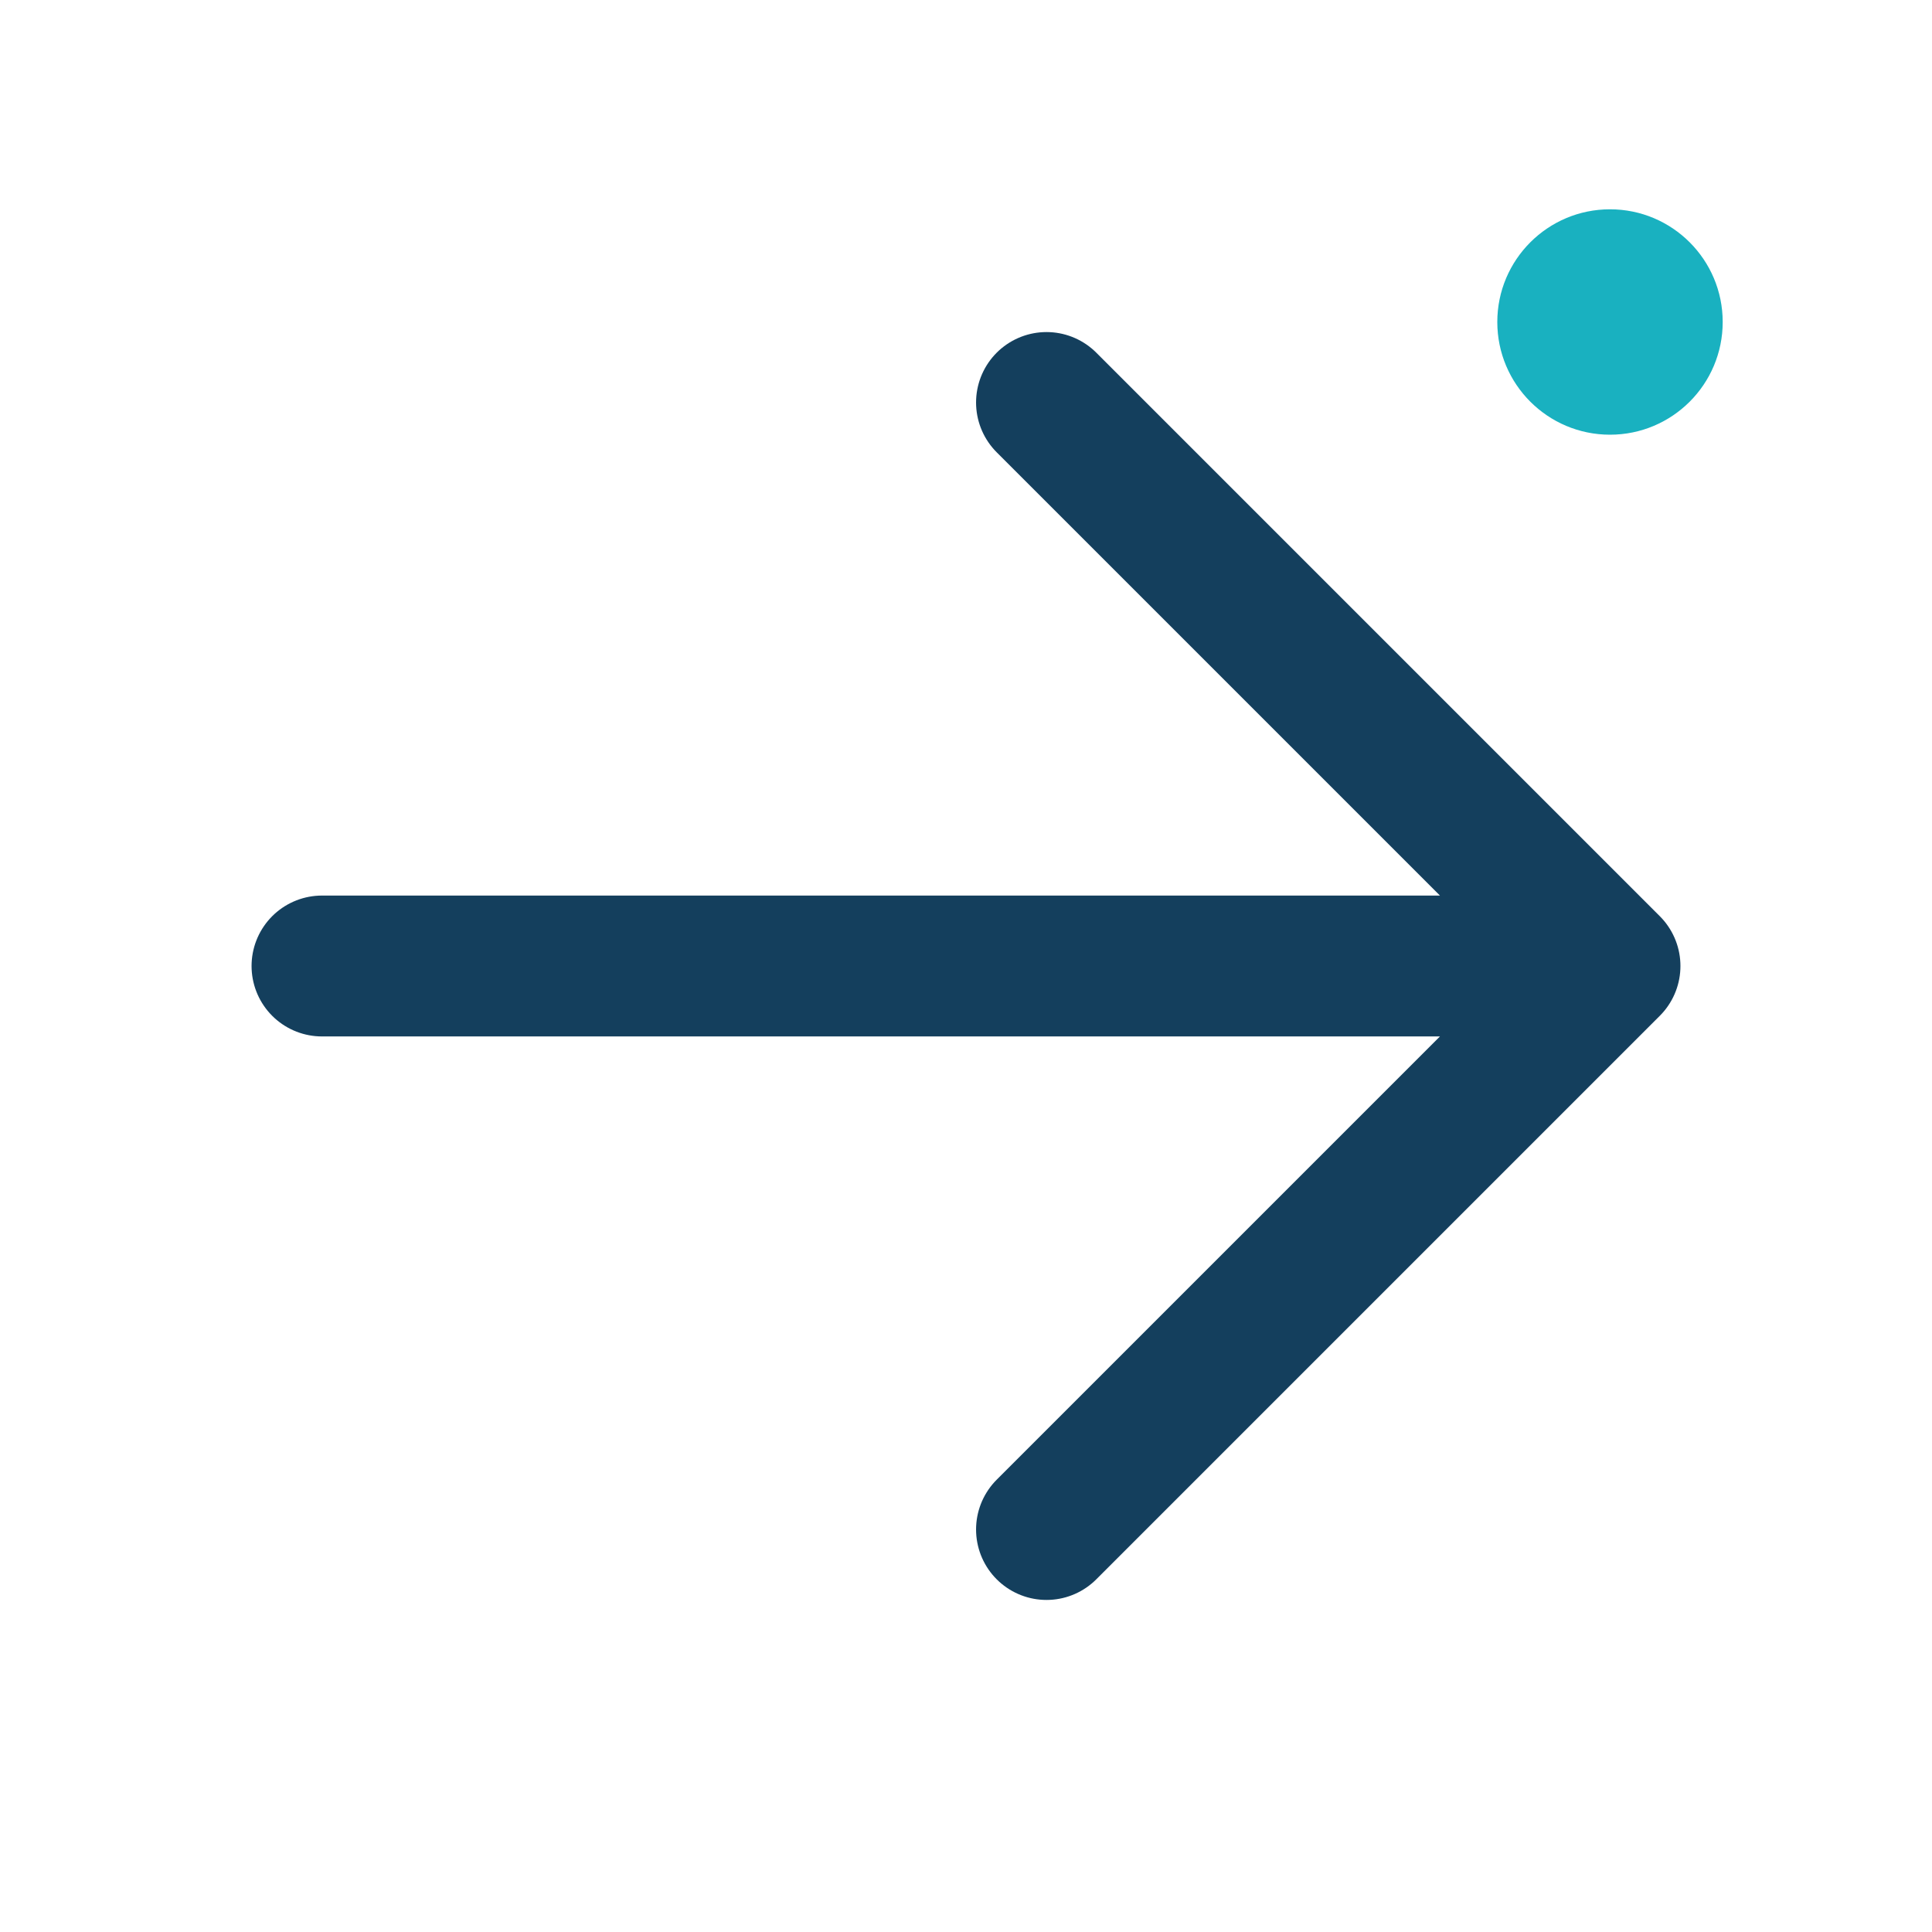
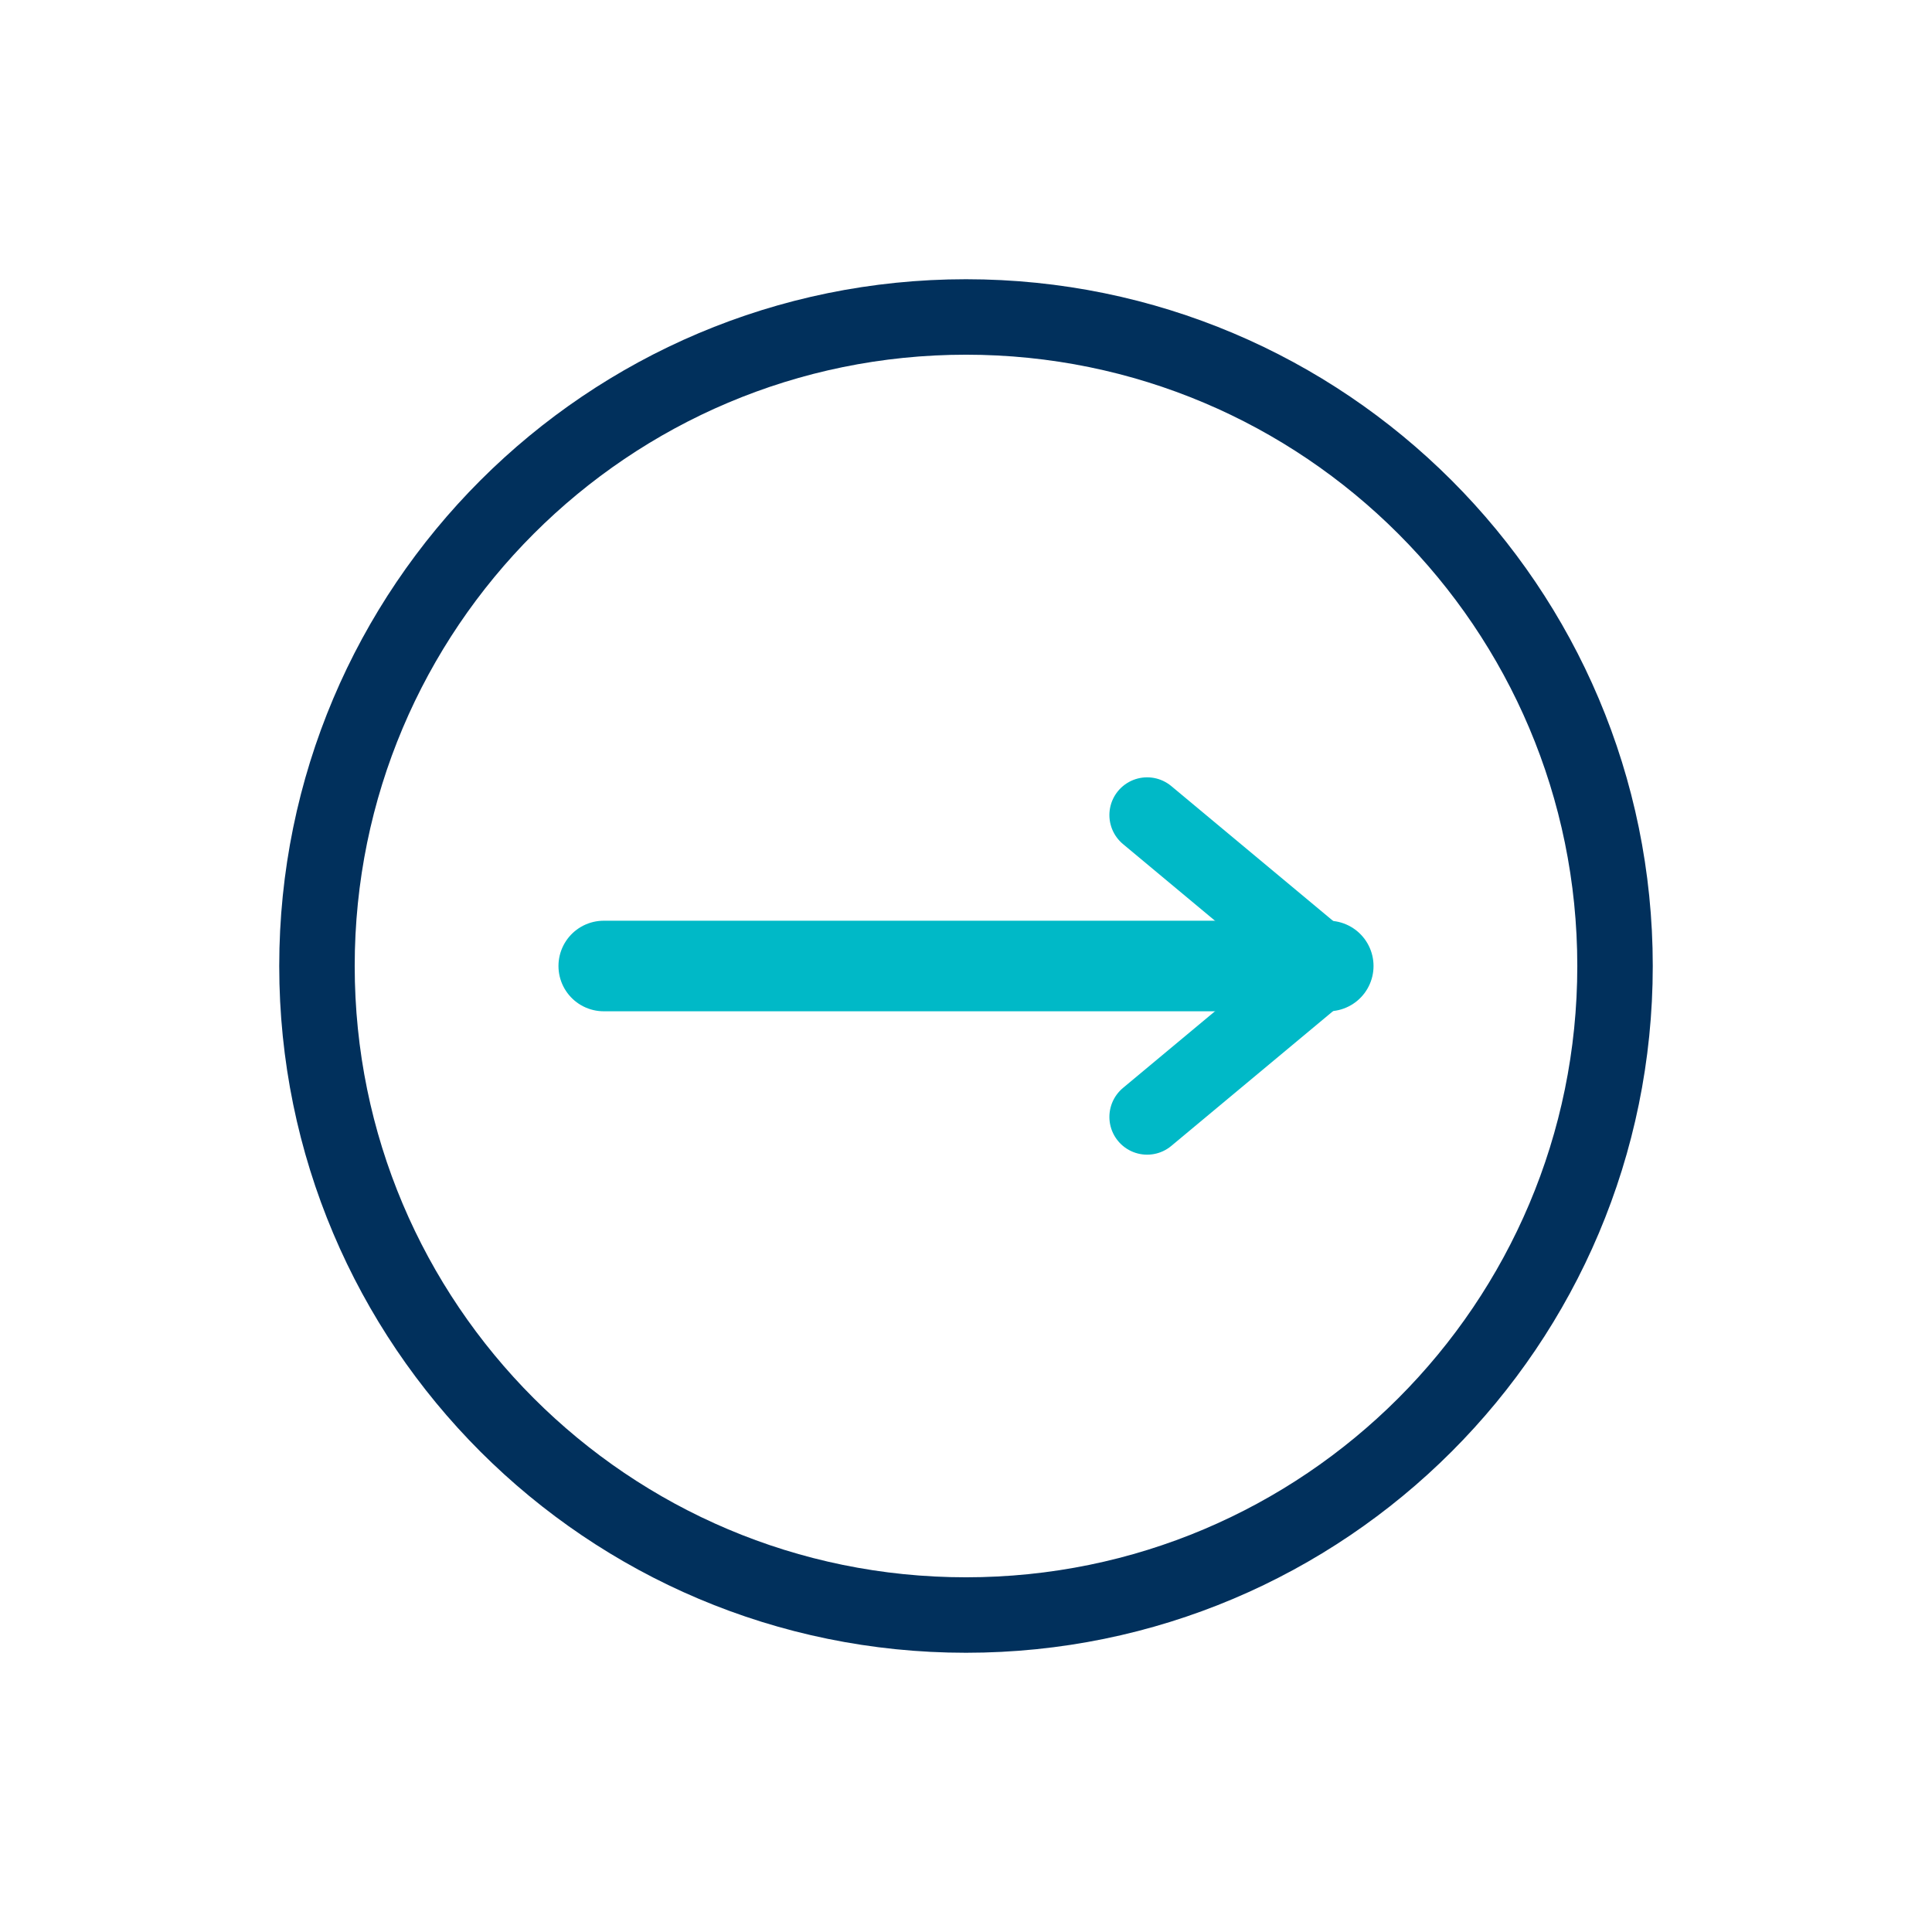
- <svg xmlns="http://www.w3.org/2000/svg" viewBox="0 0 24 24" fill="none" stroke="#143F5D" stroke-width="1.75" stroke-linecap="round" stroke-linejoin="round">
-   <g>
-     <path d="M4 12h15M13 5l7 7-7 7" />
+ <svg xmlns="http://www.w3.org/2000/svg" viewBox="0 0 128 128" width="512" height="512" role="img" aria-label="Continuar">
+   <g stroke-linecap="round" stroke-linejoin="round">
+     <circle cx="64" cy="64" r="43" stroke="#01305C" stroke-width="5" fill="none" />
+     <path d="M40 64L88 64" fill="none" stroke="#00B9C7" stroke-width="6" stroke-linecap="round" stroke-linejoin="round" />
+     <path d="M76 54L88 64L76 74" fill="none" stroke="#00B9C7" stroke-width="5" stroke-linecap="round" stroke-linejoin="round" />
  </g>
-   <circle cx="20" cy="4" r="1.4" stroke="none" fill="#00A9B9" opacity=".9" />
</svg>
